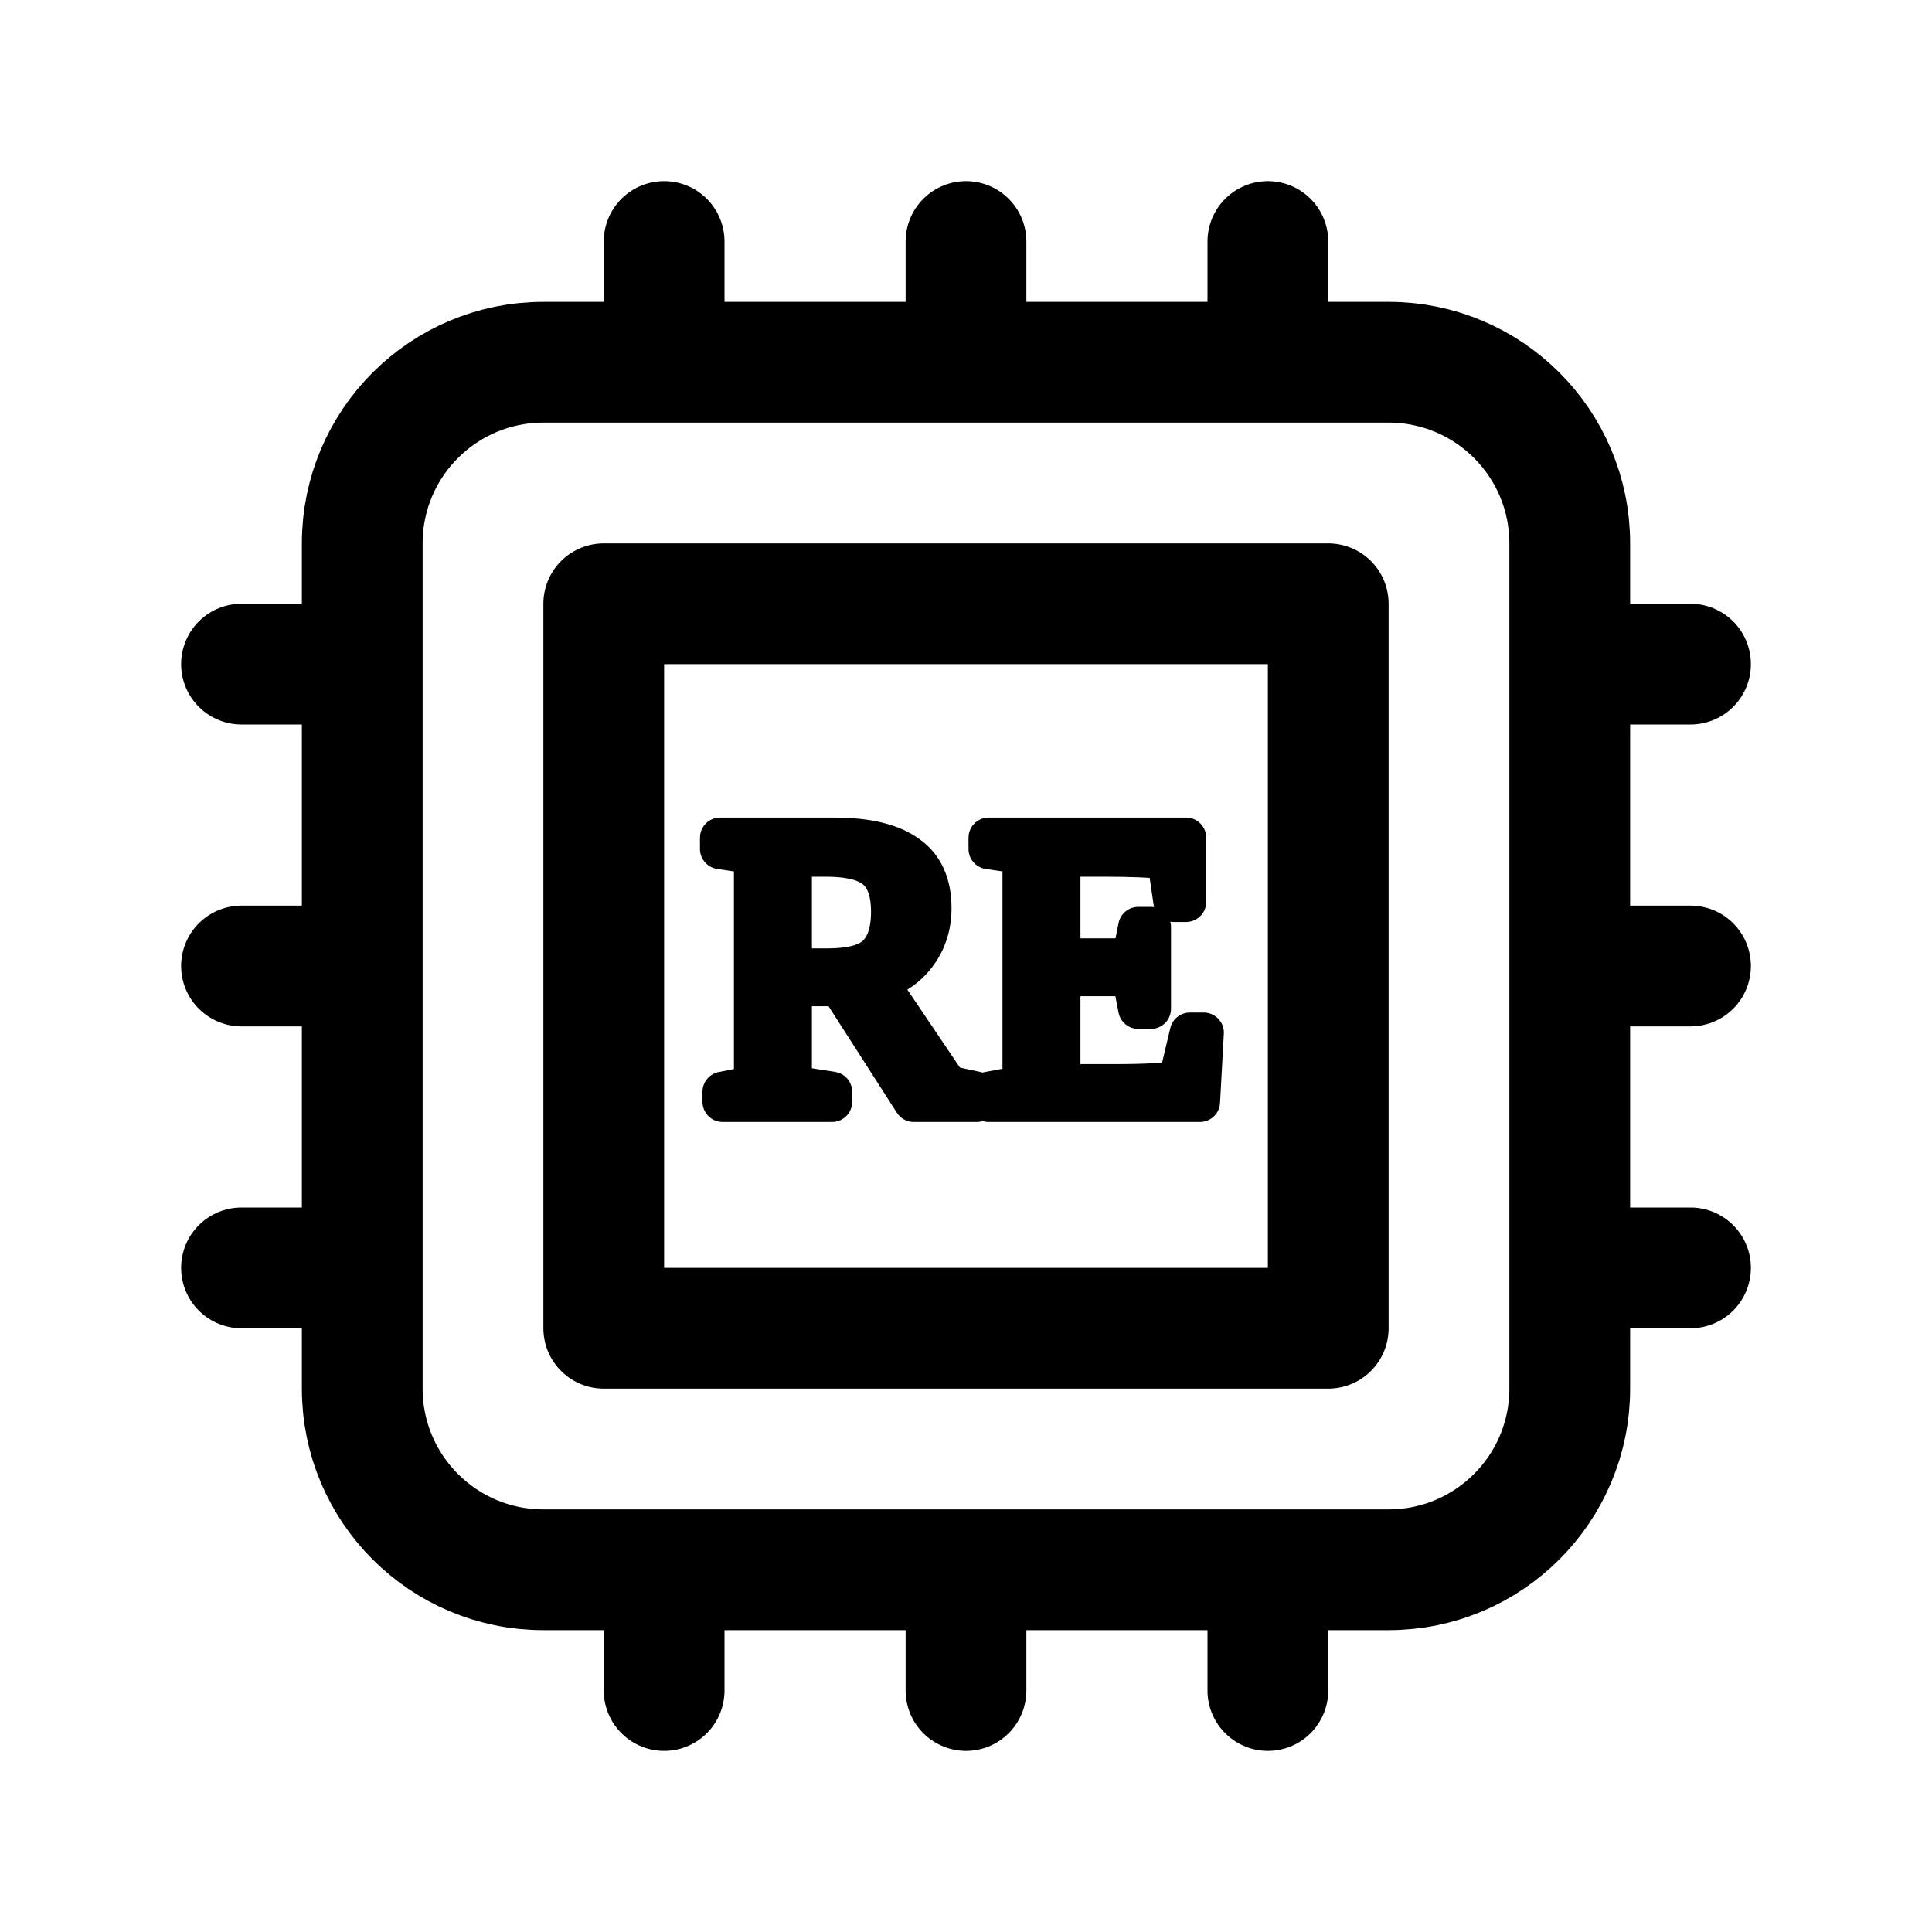
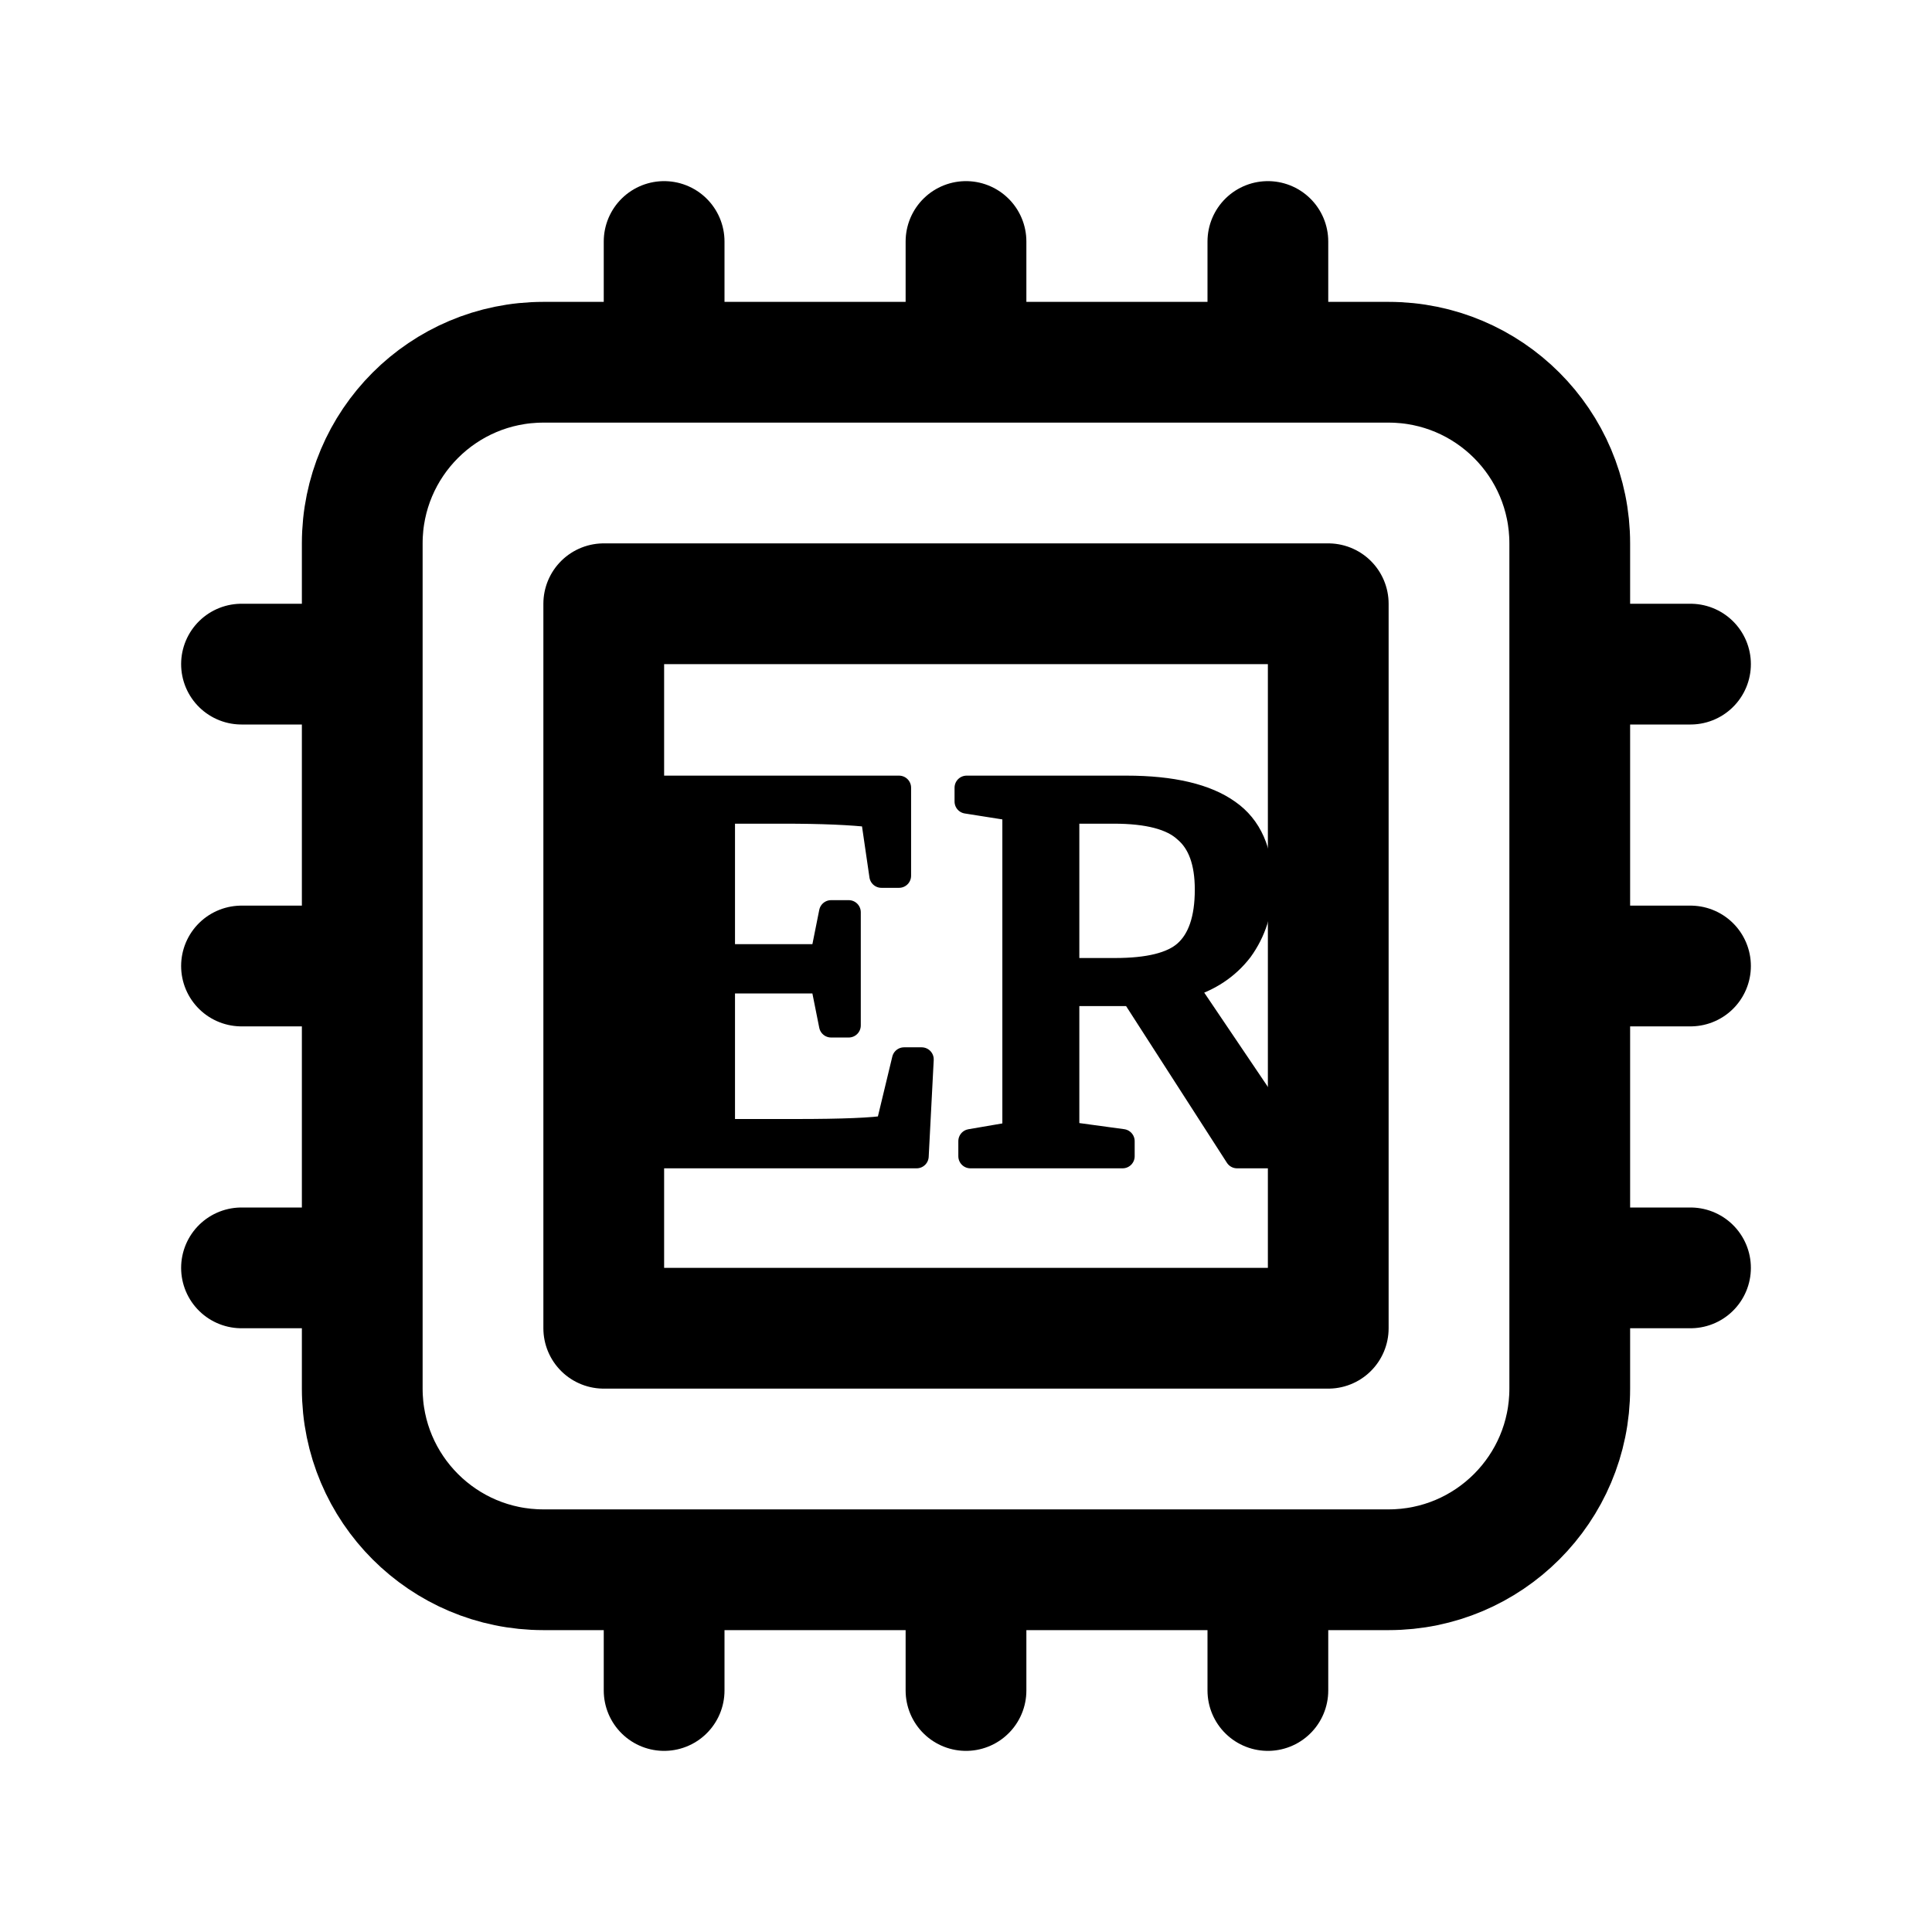
<svg xmlns="http://www.w3.org/2000/svg" viewBox="0 0 24 24" stroke="currentColor" stroke-linecap="round" stroke-linejoin="round">
-   <path stroke-width="1.5" fill="None" d="M8.25 3v1.5M4.5 8.25H3m18 0h-1.5M4.5 12H3m18 0h-1.5m-15 3.75H3m18 0h-1.5M8.25 19.5V21M12 3v1.5m0 15V21m3.75-18v1.5m0 15V21m-9-1.5h10.5a2.25 2.25 0 0 0 2.25-2.25V6.75a2.25 2.25 0 0 0-2.25-2.25H6.75A2.25 2.25 0 0 0 4.5 6.75v10.5a2.25 2.25 0 0 0 2.25 2.25zm.75-12h9v9h-9v-9z" />
-   <text stroke-width=".5" x="50%" y="50%" font-size="5" dominant-baseline="central" text-anchor="middle">
-         RE
-     </text>
+   <path stroke-width="1.5" fill="none" d="M8.25 3v1.5M4.5 8.25H3m18 0h-1.5M4.5 12H3m18 0h-1.5m-15 3.75H3m18 0h-1.5M8.25 19.5V21M12 3v1.5m0 15V21m3.75-18v1.5m0 15V21m-9-1.5h10.5a2.25 2.25 0 0 0 2.25-2.25V6.75a2.25 2.25 0 0 0-2.25-2.25H6.75A2.25 2.25 0 0 0 4.5 6.75v10.5a2.25 2.25 0 0 0 2.25 2.25zm.75-12h9v9h-9v-9z" />
+   <text stroke-width=".3" x="50%" y="50%" font-size="7" dominant-baseline="central" text-anchor="middle">ER</text>
</svg>
